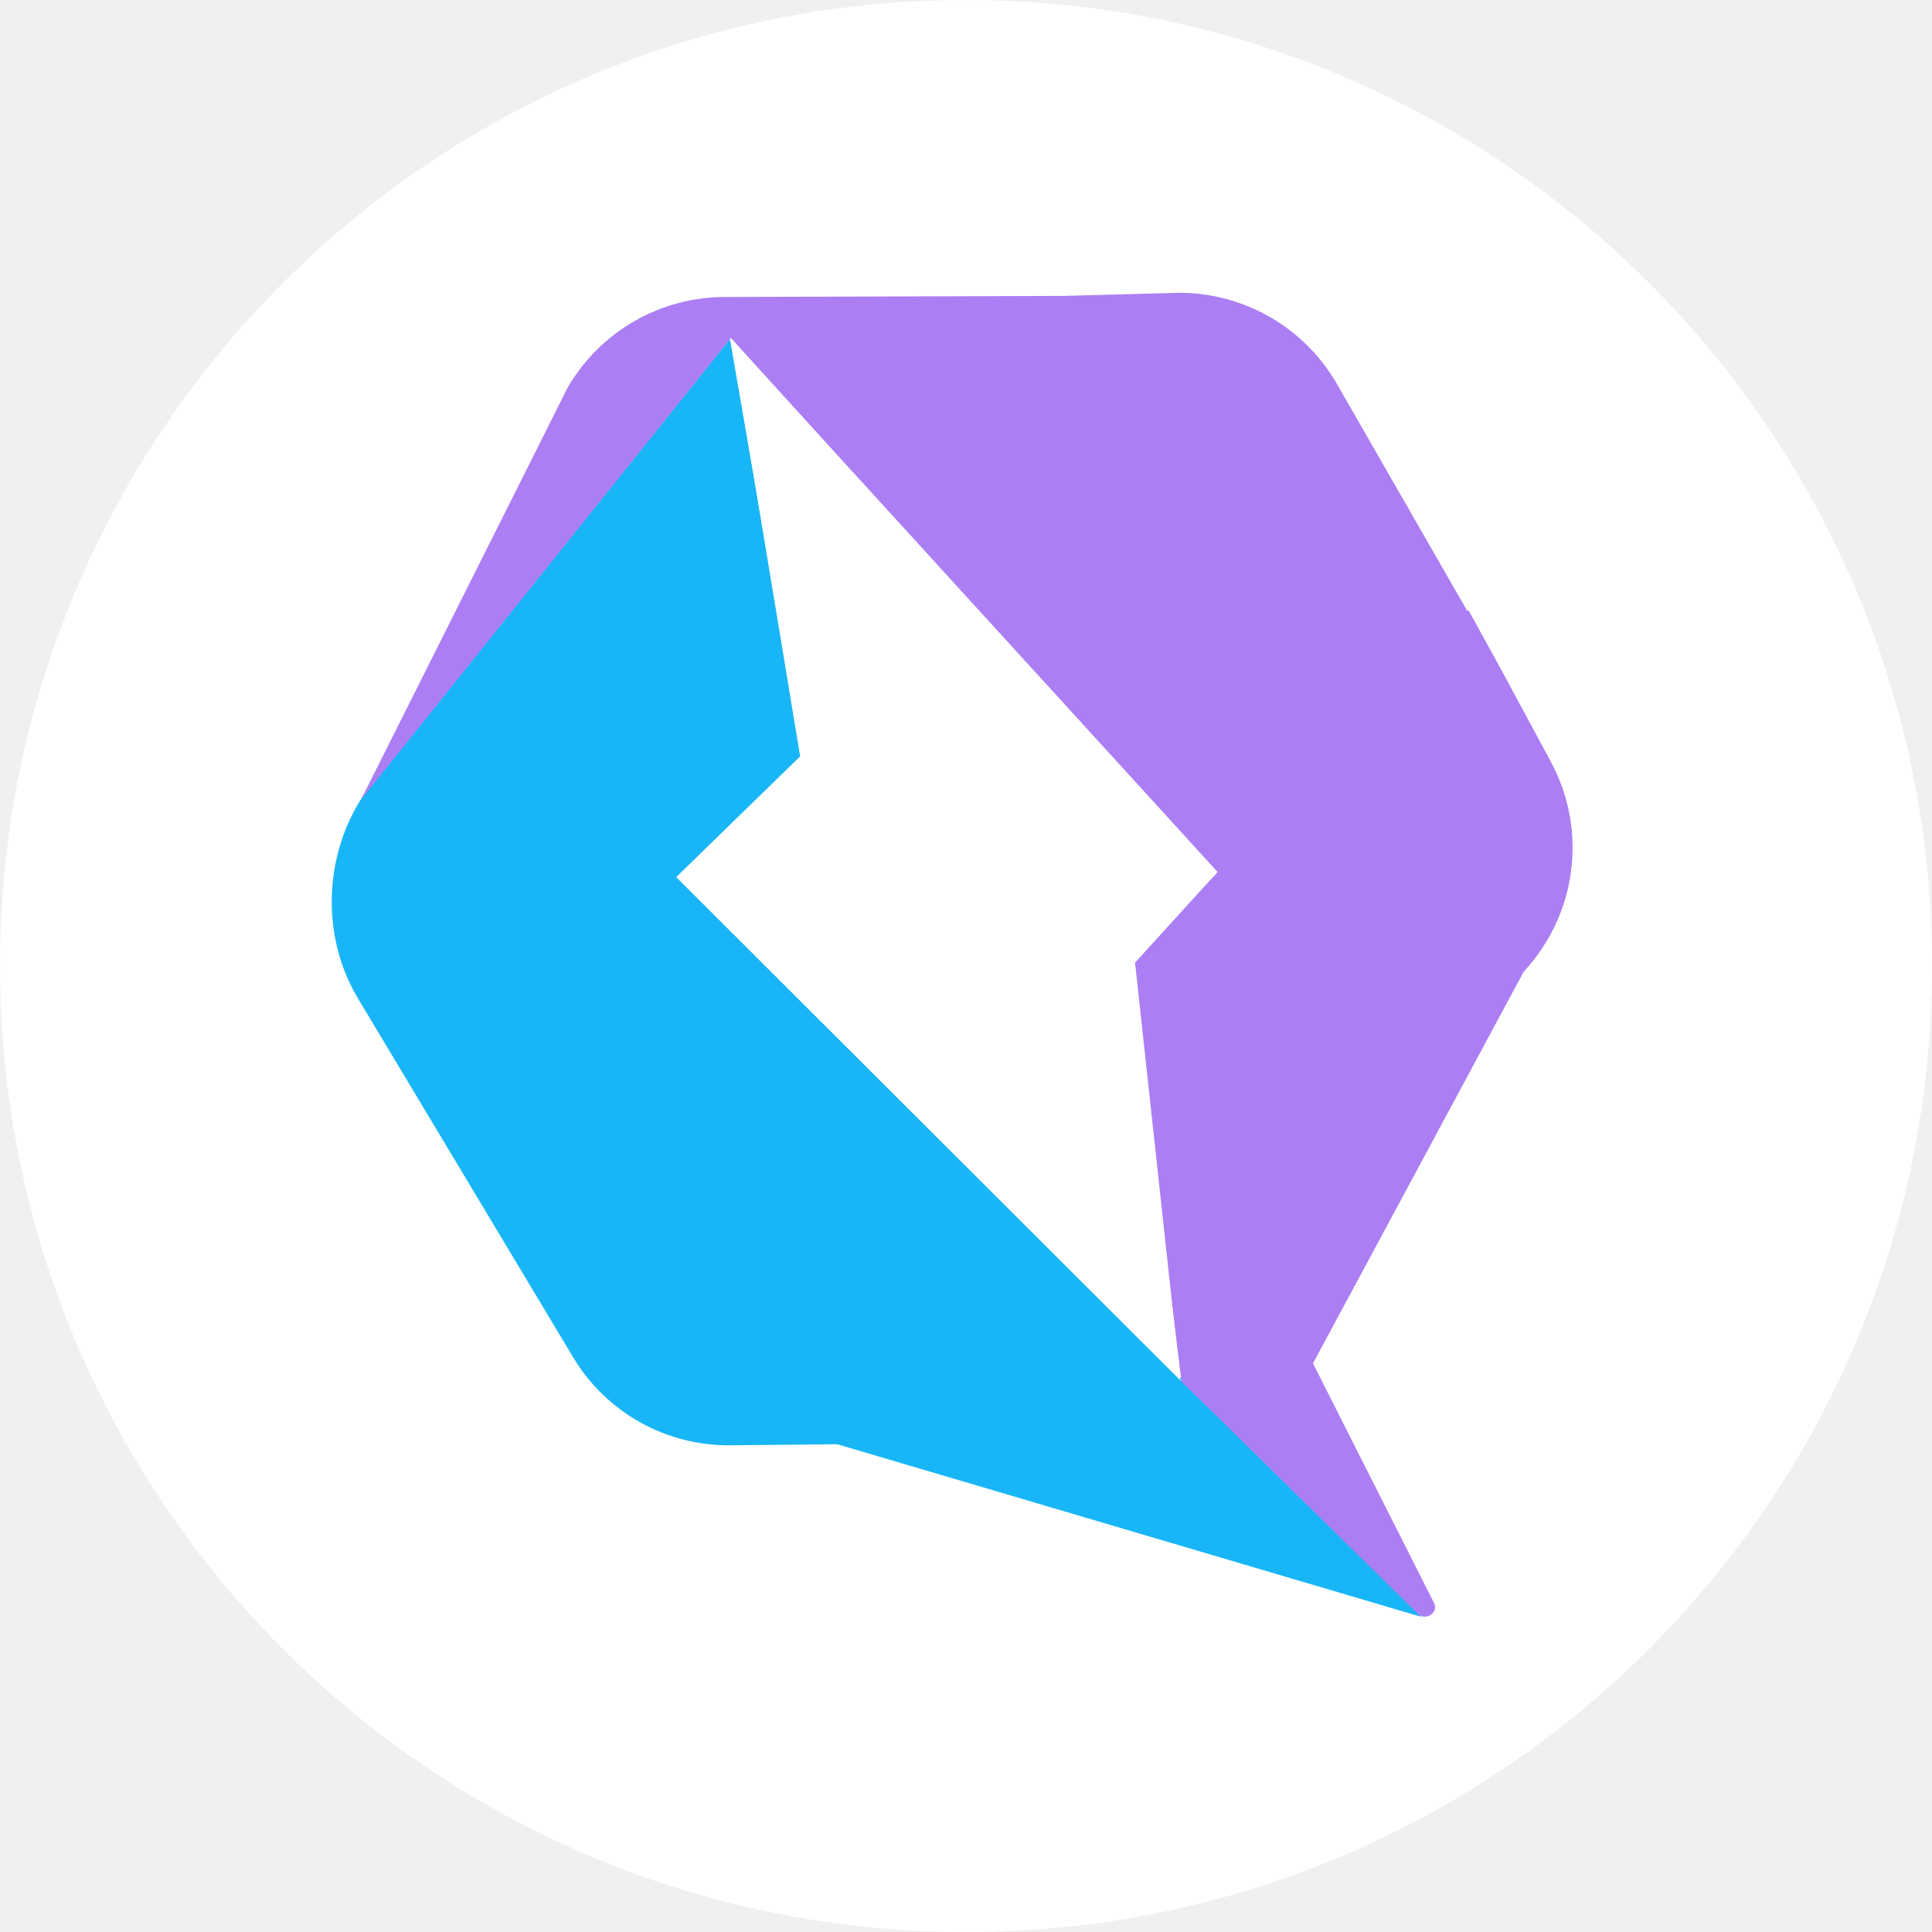
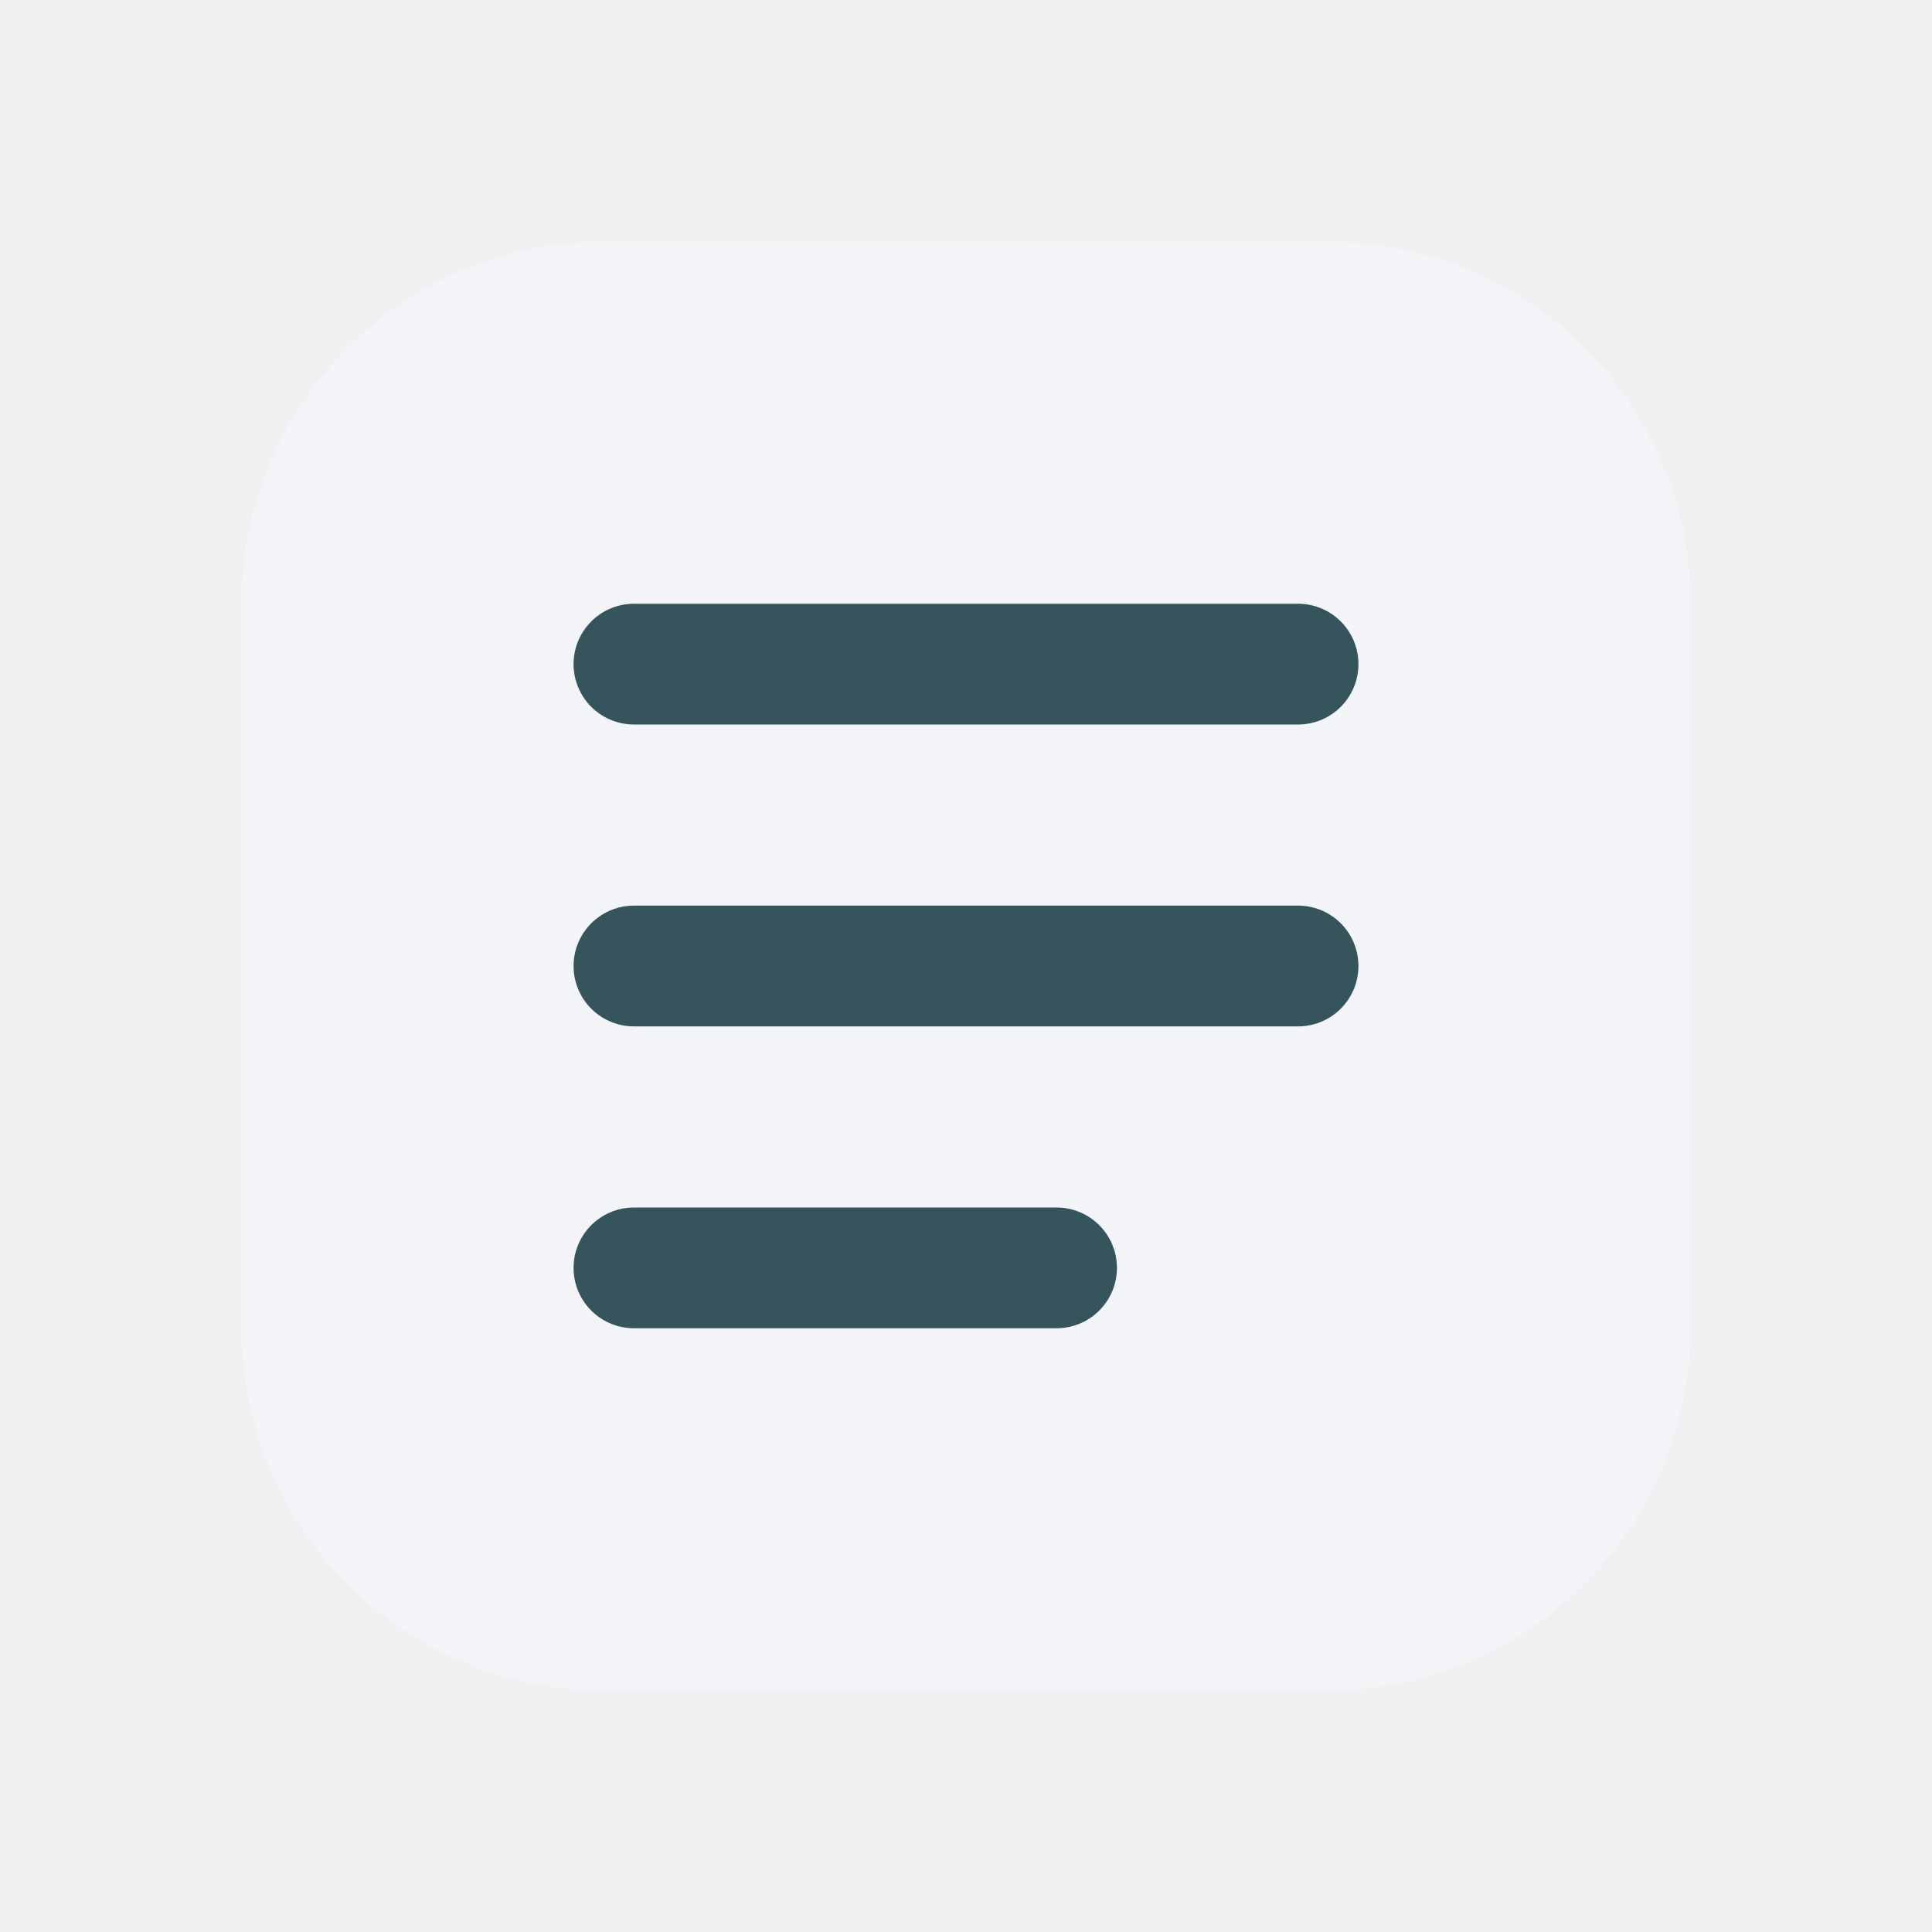
- <svg xmlns="http://www.w3.org/2000/svg" fill="none" viewBox="0 0 500 500">
-   <g clip-path="url(#a)">
-     <circle cx="250" cy="250" r="250" fill="#fff" />
-     <path fill="#18B6F6" d="m367.87 418.45-61.17-61.18-.94.13v-.67L175.7 227.53l32.05-31.13L188.9 87.73 99.56 199.09c-15.22 15.42-18.03 40.51-7.08 59.03l55.83 93.11a46.82 46.82 0 0 0 40.73 22.81l27.65-.27 151.18 44.68Z" />
-     <path fill="#AC7EF4" d="m401.25 196.94-12.29-22.81-6.41-11.67-2.54-4.56-.26.26-33.66-58.63a47.07 47.07 0 0 0-41.27-23.75l-29.51.8-88.01.28a47.07 47.07 0 0 0-40.33 23.34L93.4 207l95.76-119.54L314.7 226.19l-22.3 22.67 13.35 108.54.13-.26v.26h-.26l.26.27 10.42 10.2 50.62 49.78c2.13 2 5.6-.4 4.13-2.96l-31.25-61.85 54.5-101.3 1.73-2c.67-.81 1.33-1.62 1.87-2.42a46.8 46.8 0 0 0 3.34-50.18Z" />
-     <path fill="#fff" d="M315.1 225.65 189.18 87.6l17.9 108.14L175 227l130.5 130.27-11.75-108.14 21.37-23.48Z" />
-   </g>
-   <defs>
-     <clipPath id="a">
-       <path fill="#fff" d="M0 0h500v500H0z" />
-     </clipPath>
-   </defs>
+ <svg xmlns="http://www.w3.org/2000/svg" viewBox="0 0 64 64" fill="none">
+   <rect x="8" y="8" width="48" height="48" rx="12" fill="#f2f4f7" />
+   <path d="M21 22h22M21 32h22M21 42h14" stroke="#36545c" stroke-width="4" stroke-linecap="round" />
</svg>
